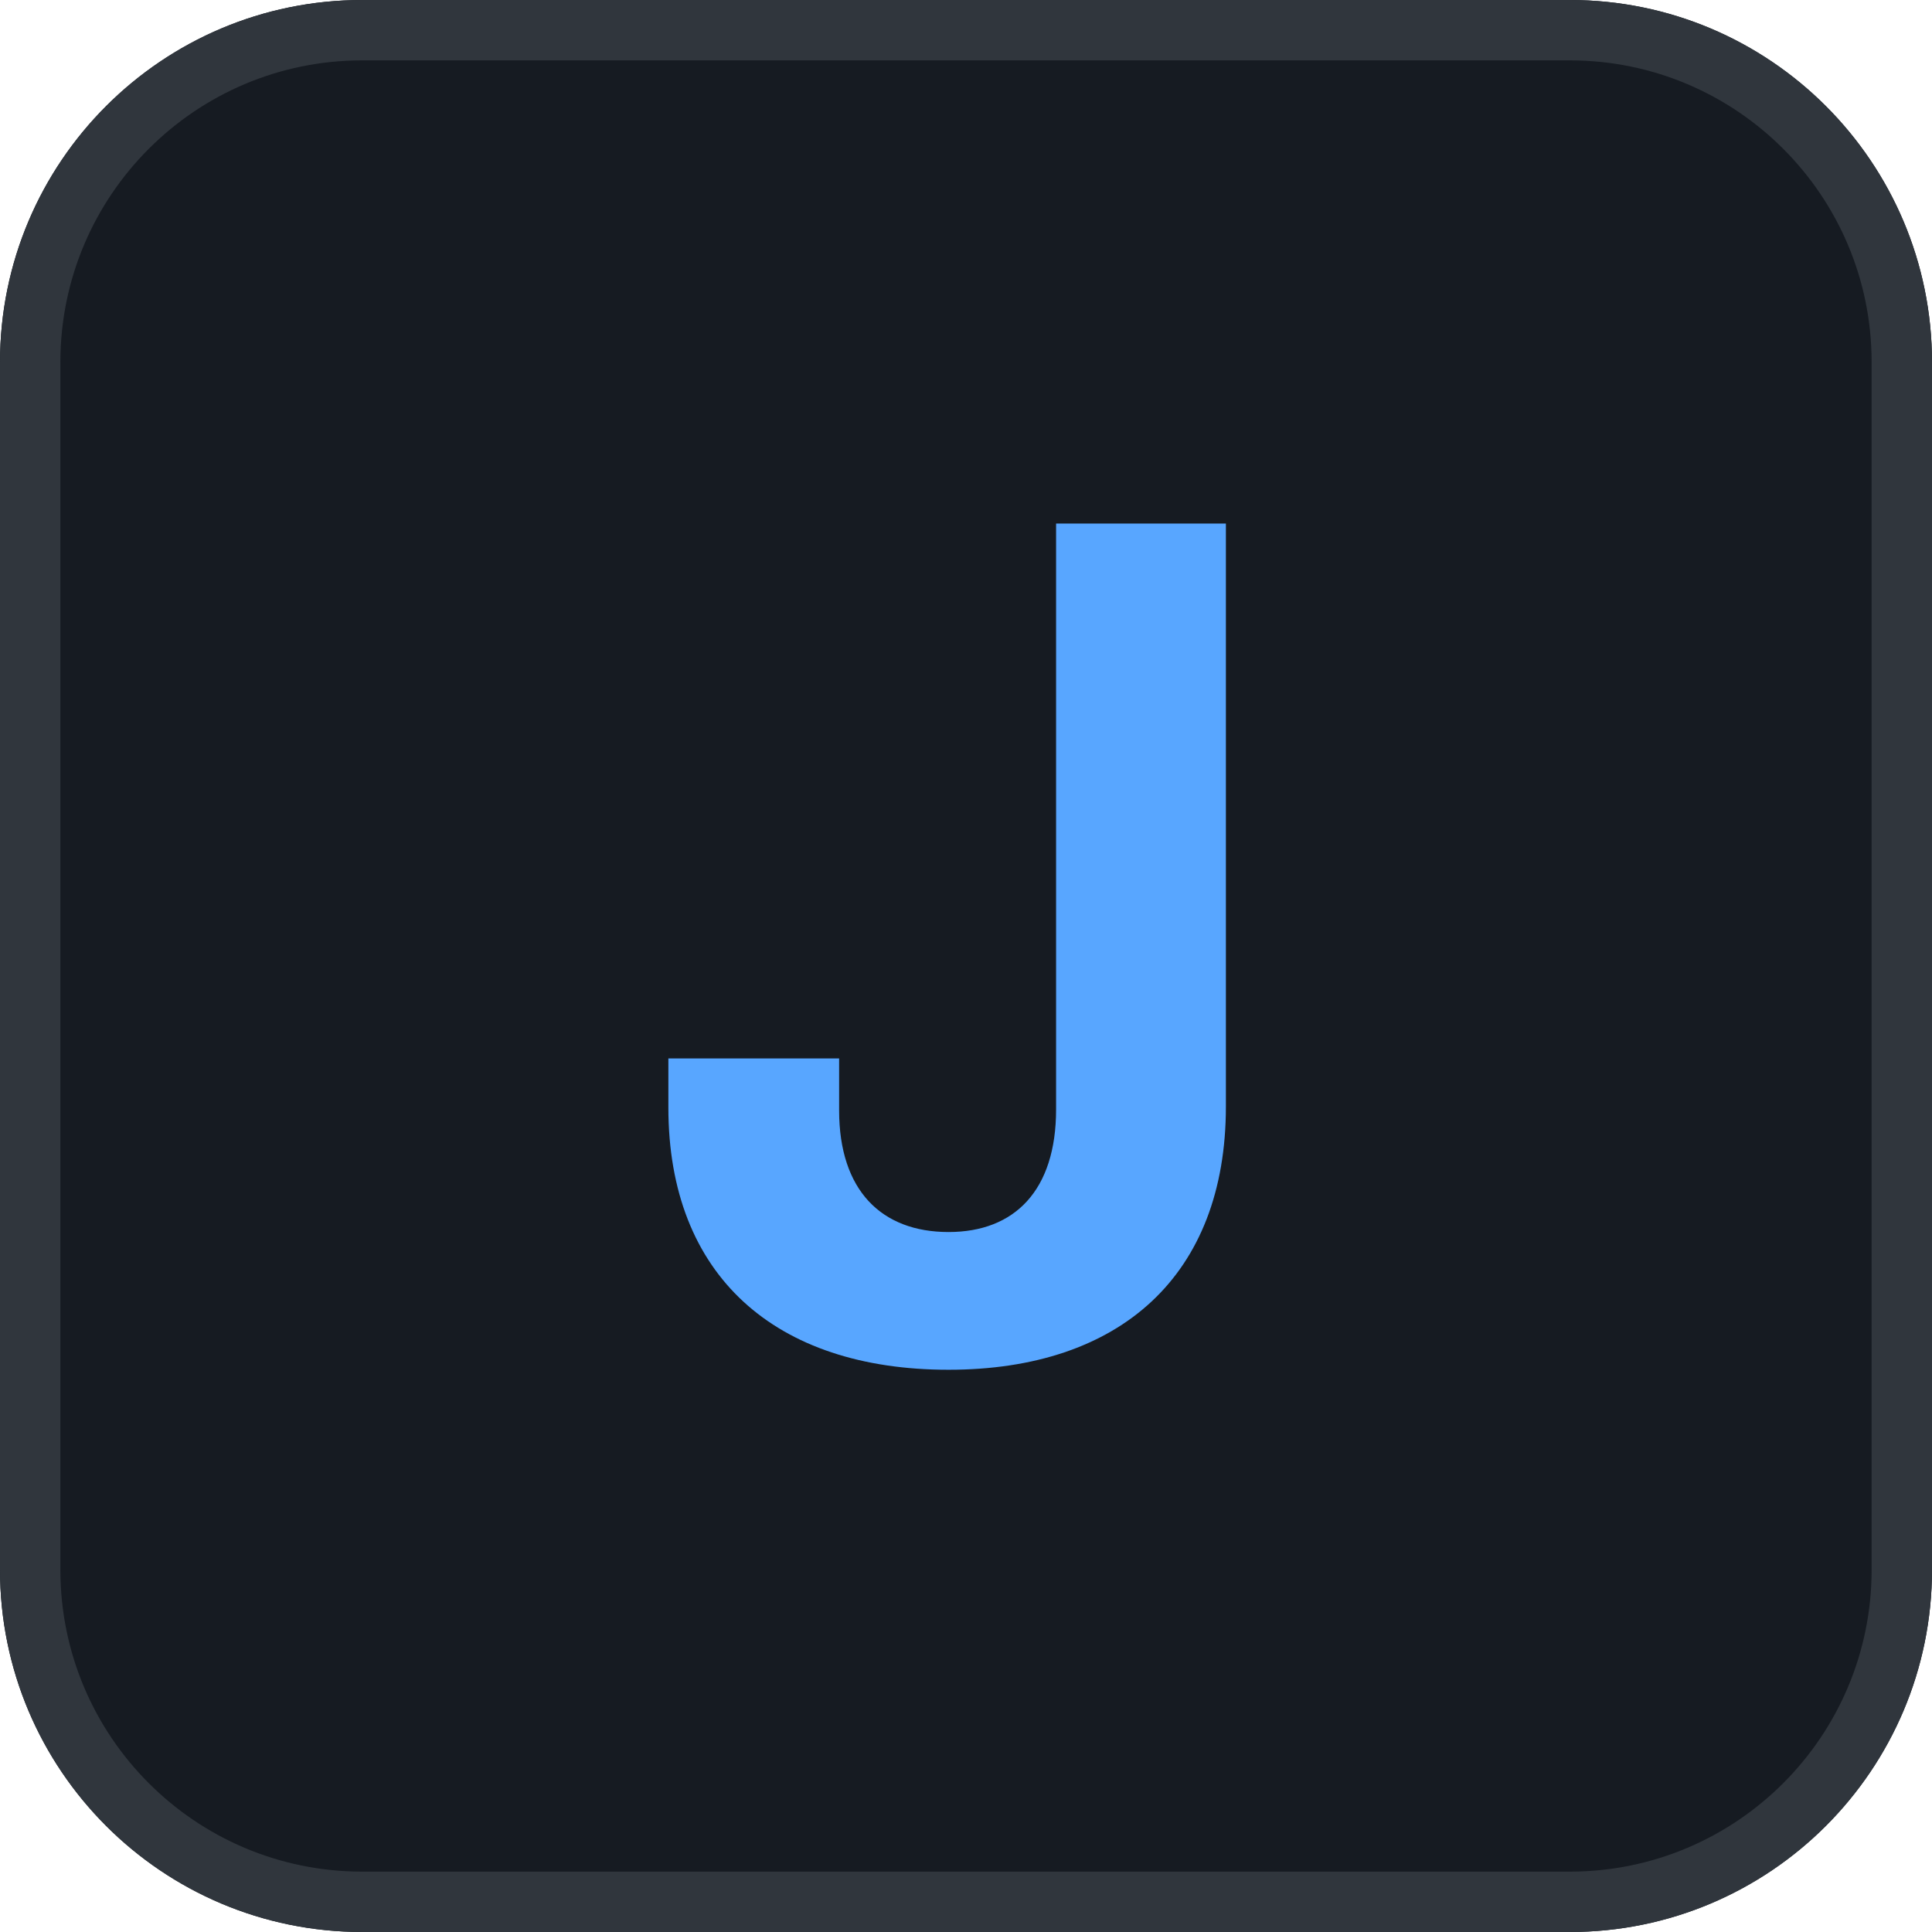
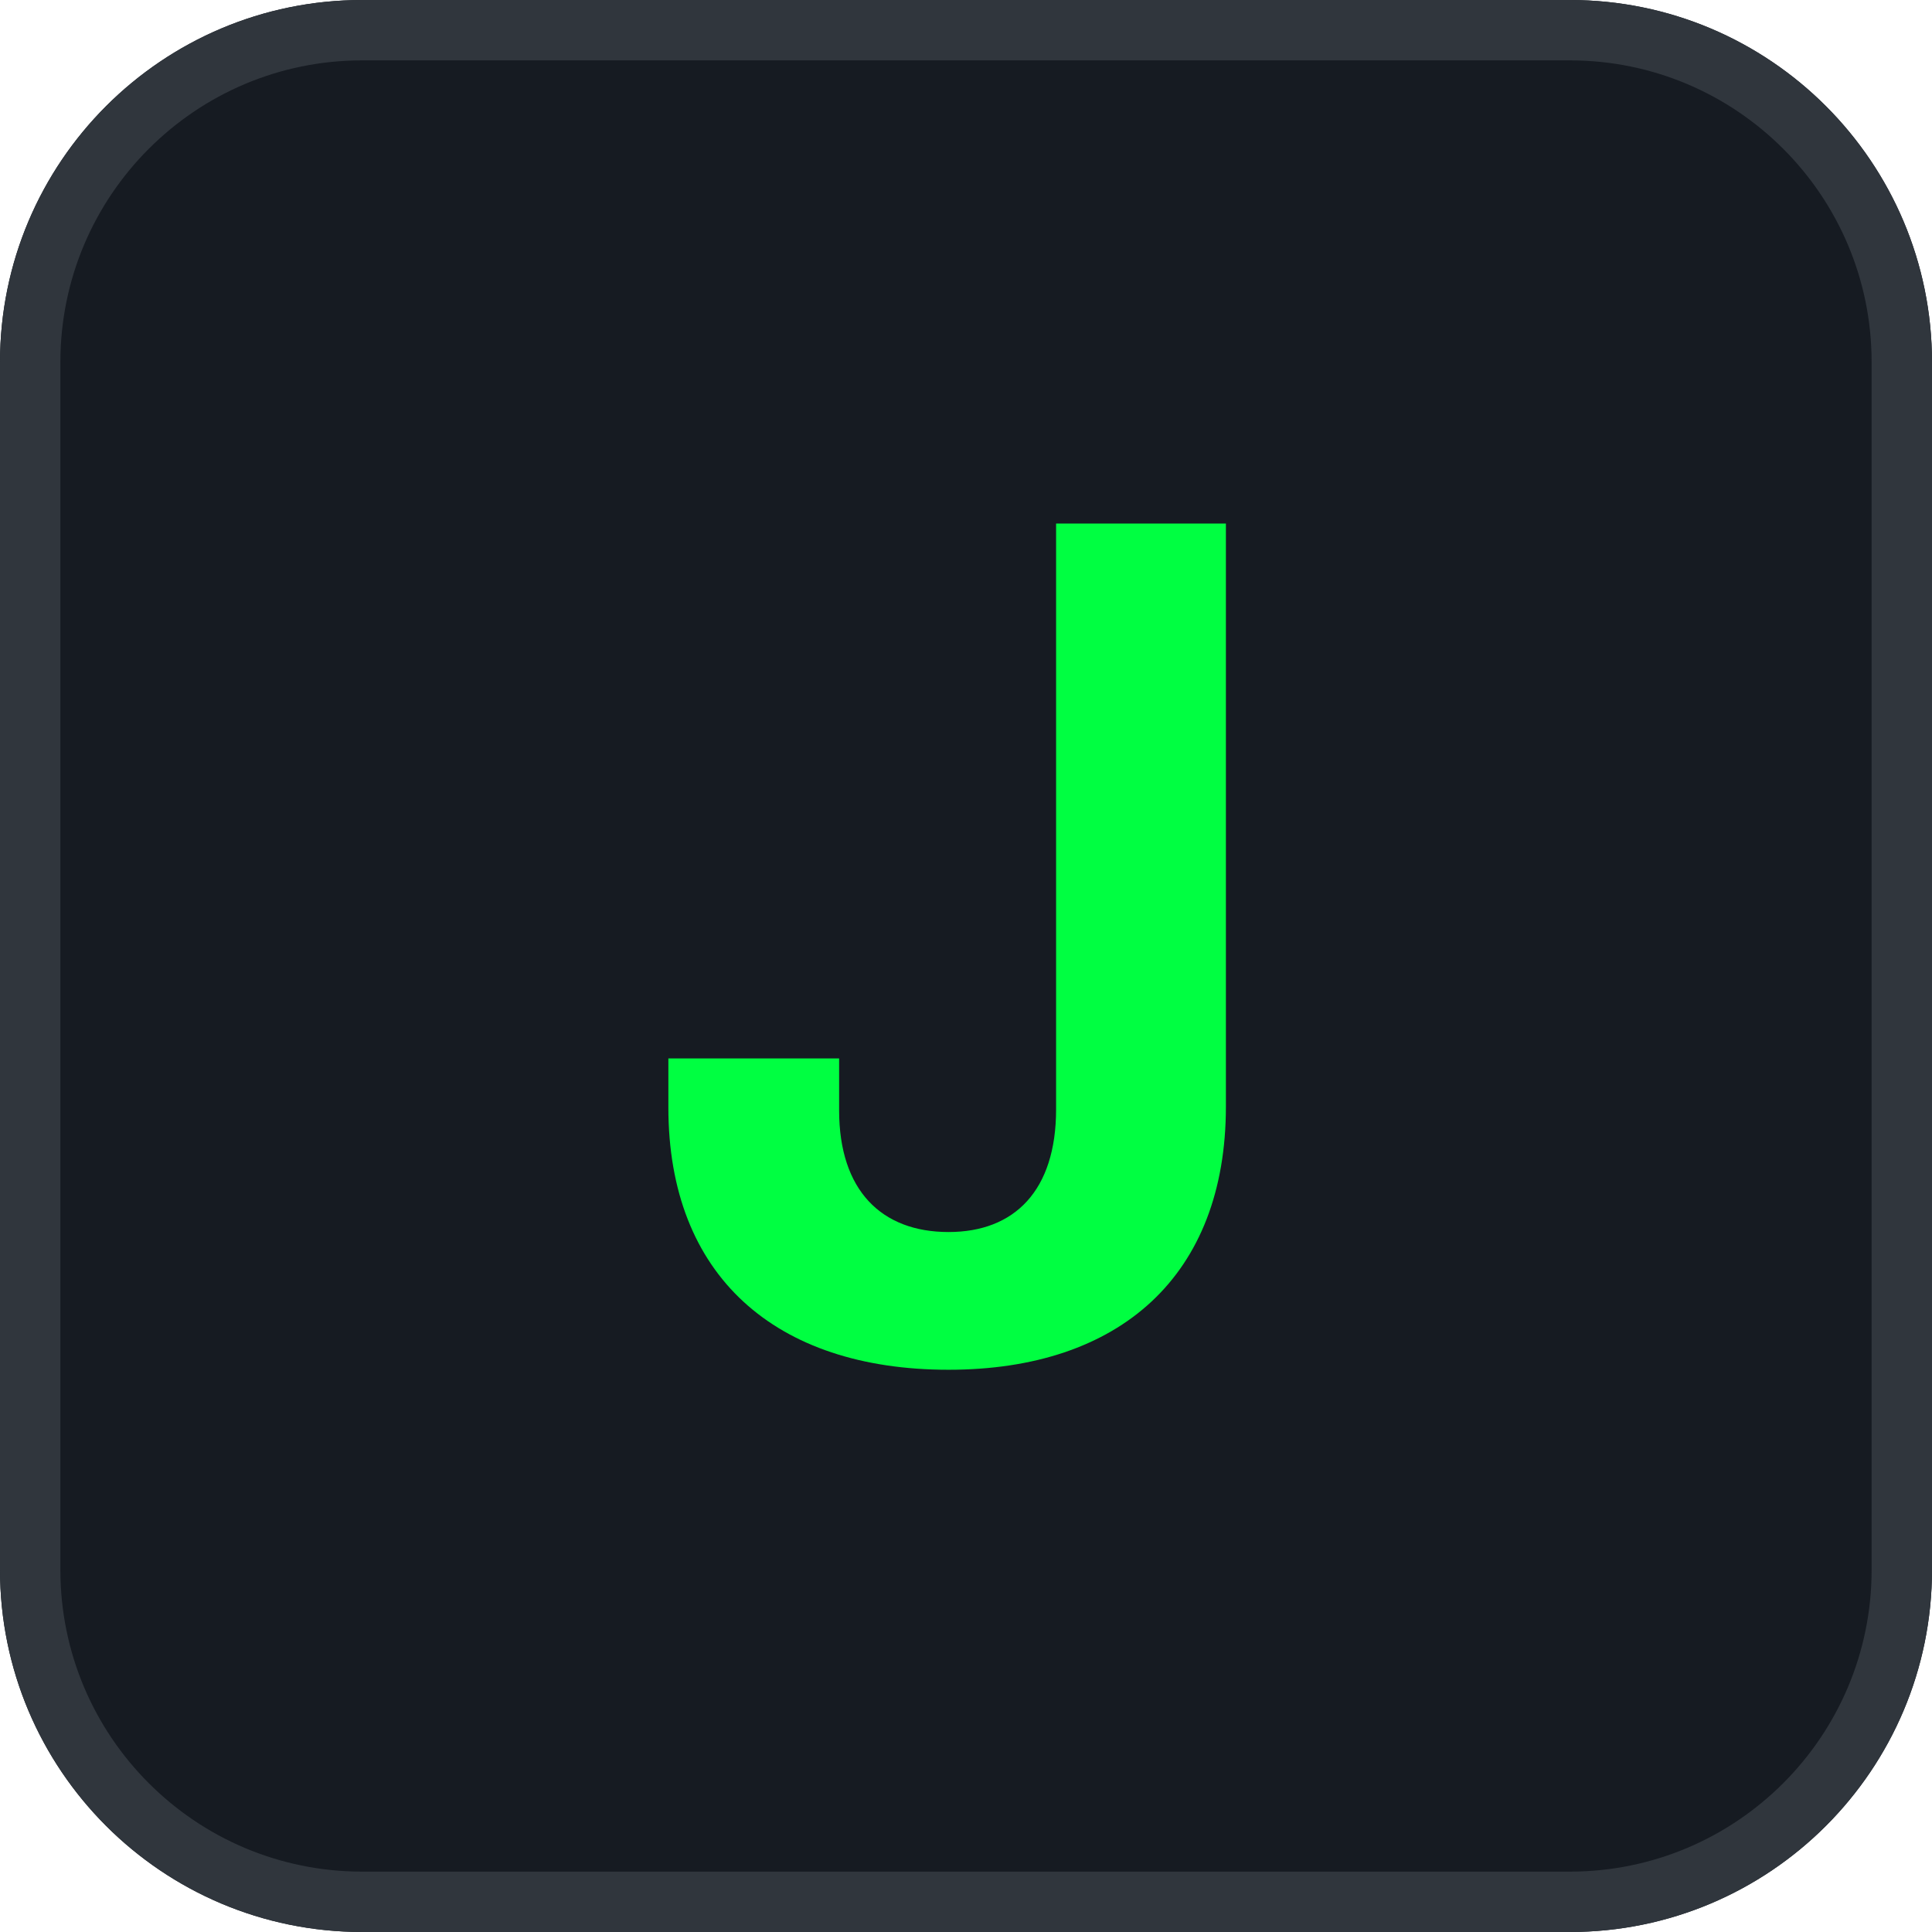
<svg xmlns="http://www.w3.org/2000/svg" viewBox="0 0 32 32">
  <rect width="32" height="32" rx="6" fill="#161B22" />
  <rect x="0.5" y="0.5" width="31" height="31" rx="5.5" fill="none" stroke="#30363D" />
-   <text x="16" y="22.5" font-family="Inter, -apple-system, sans-serif" font-size="19" font-weight="700" fill="#58A6FF" text-anchor="middle">J</text>
+   <text x="16" y="22.5" font-family="Inter, -apple-system, sans-serif" font-size="19" font-weight="700" fill="#00FF41" text-anchor="middle">J</text>
</svg>
